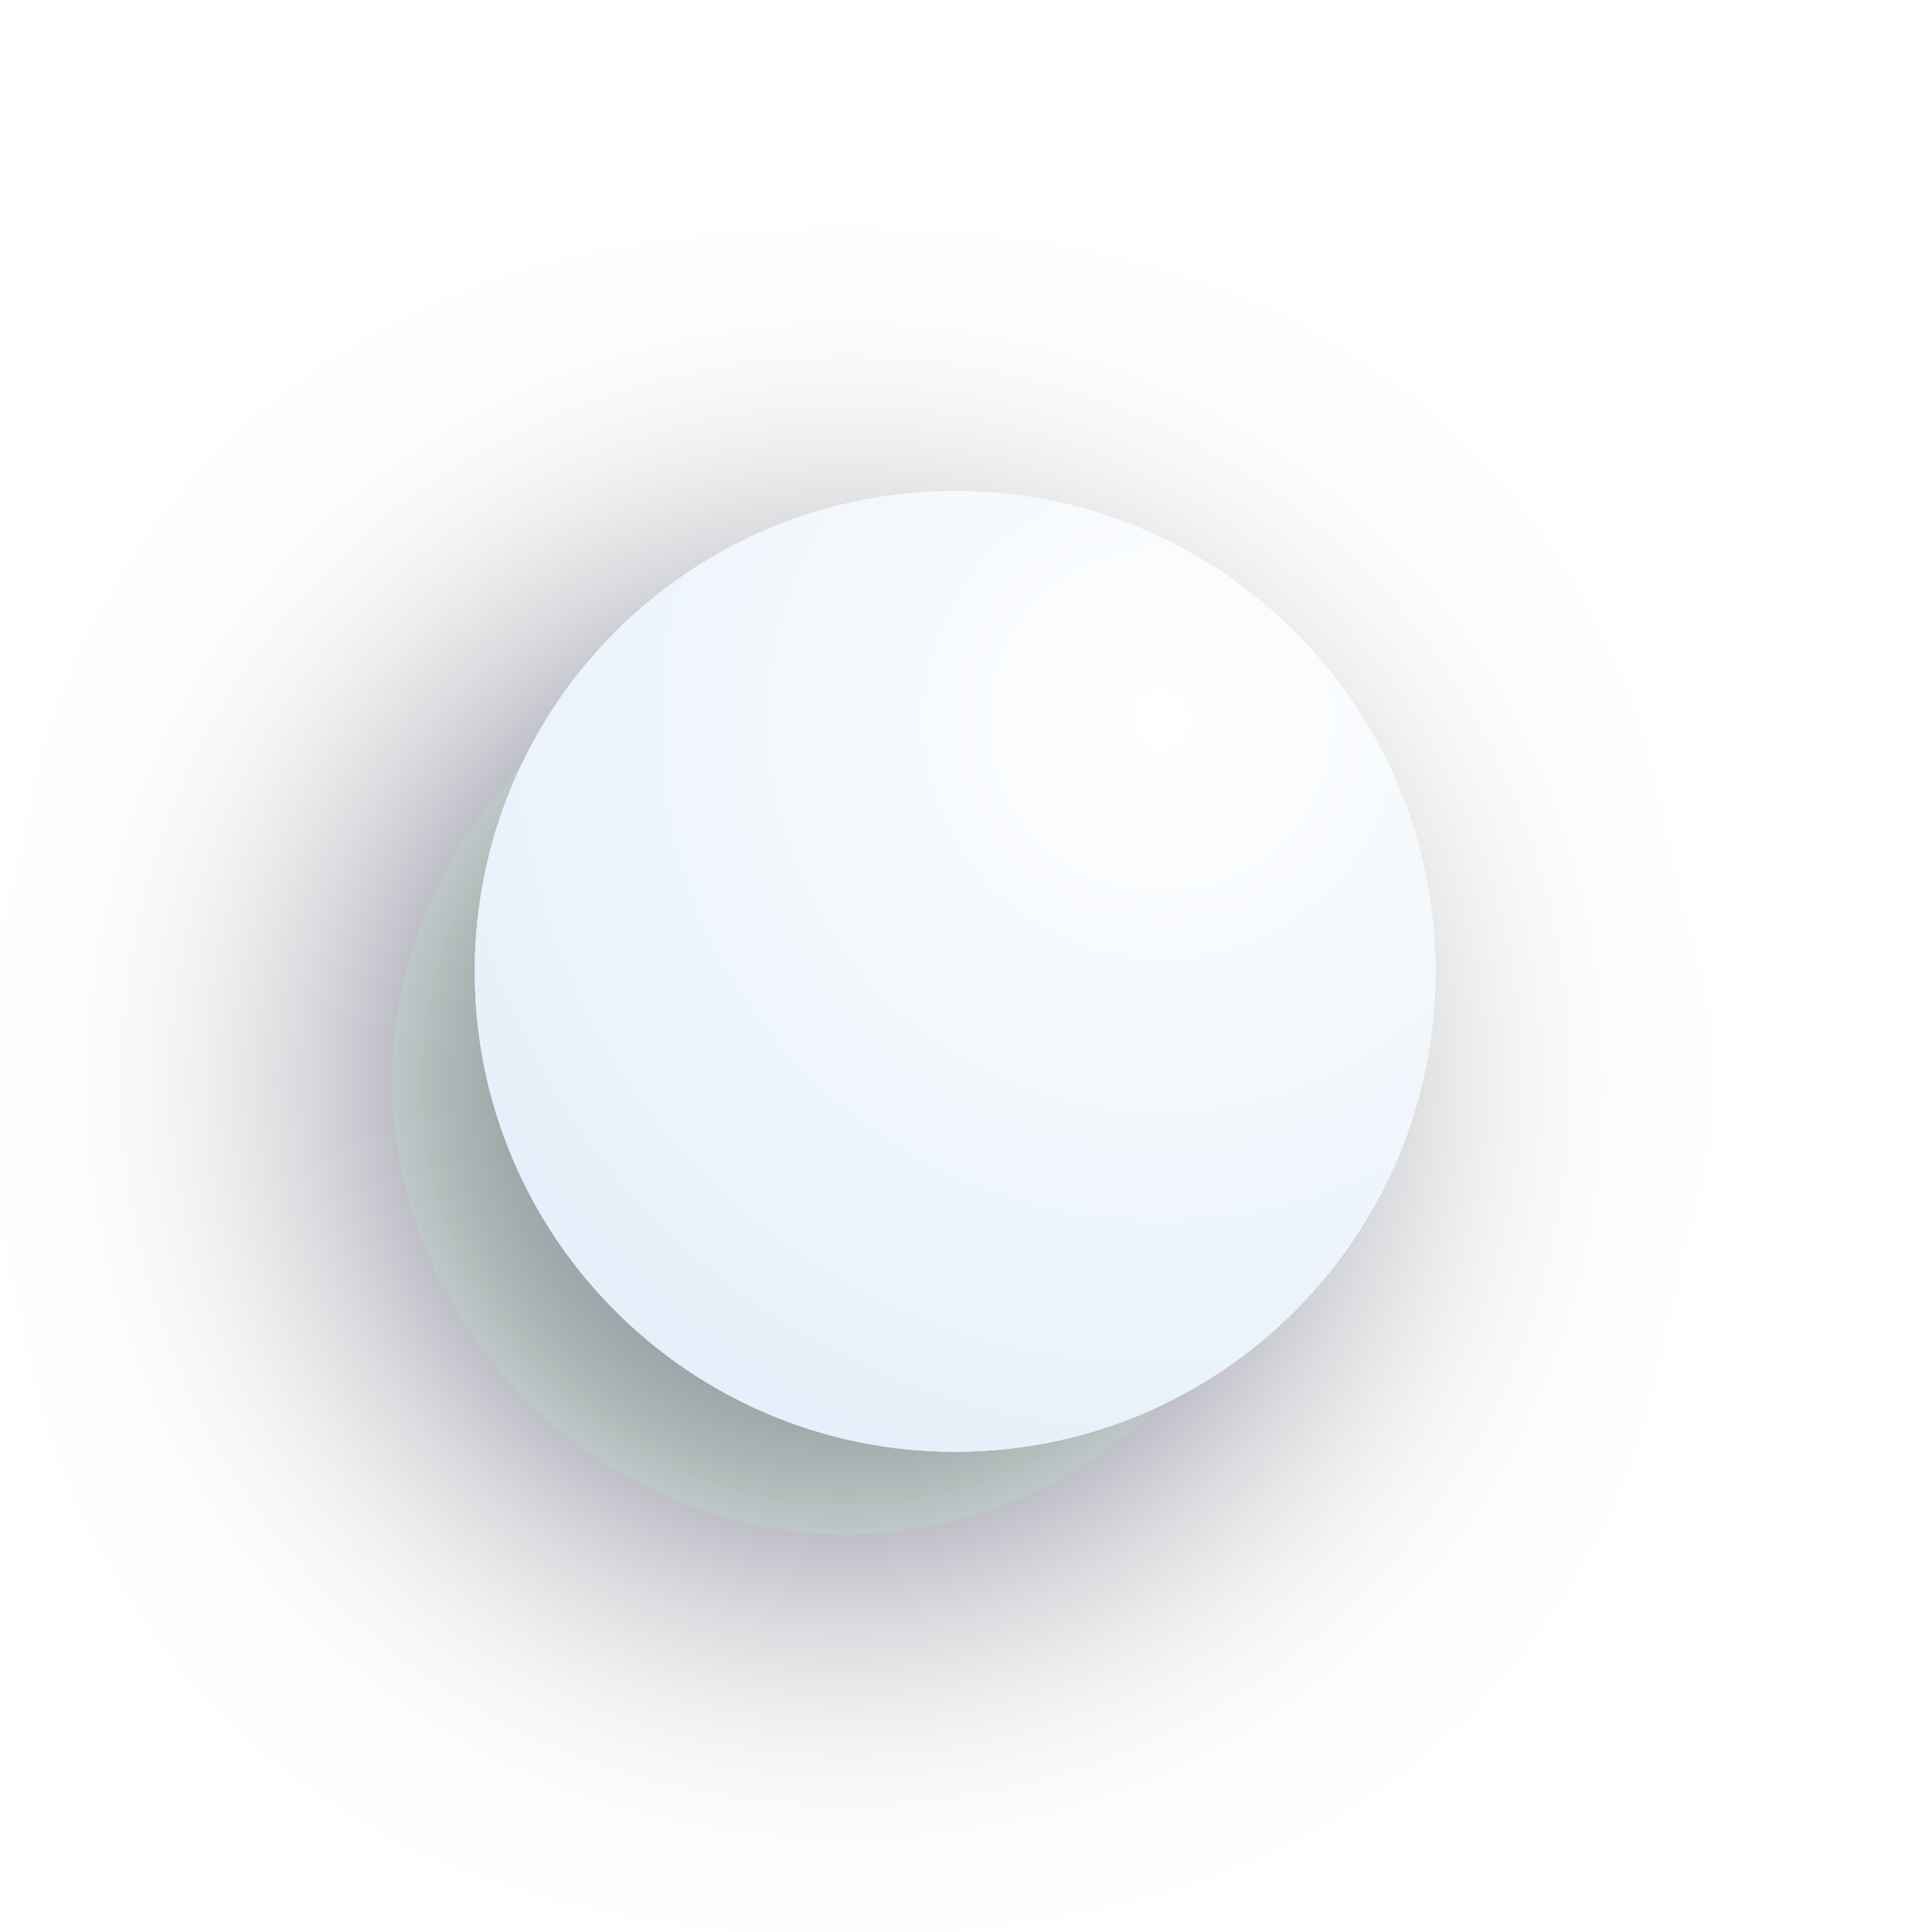
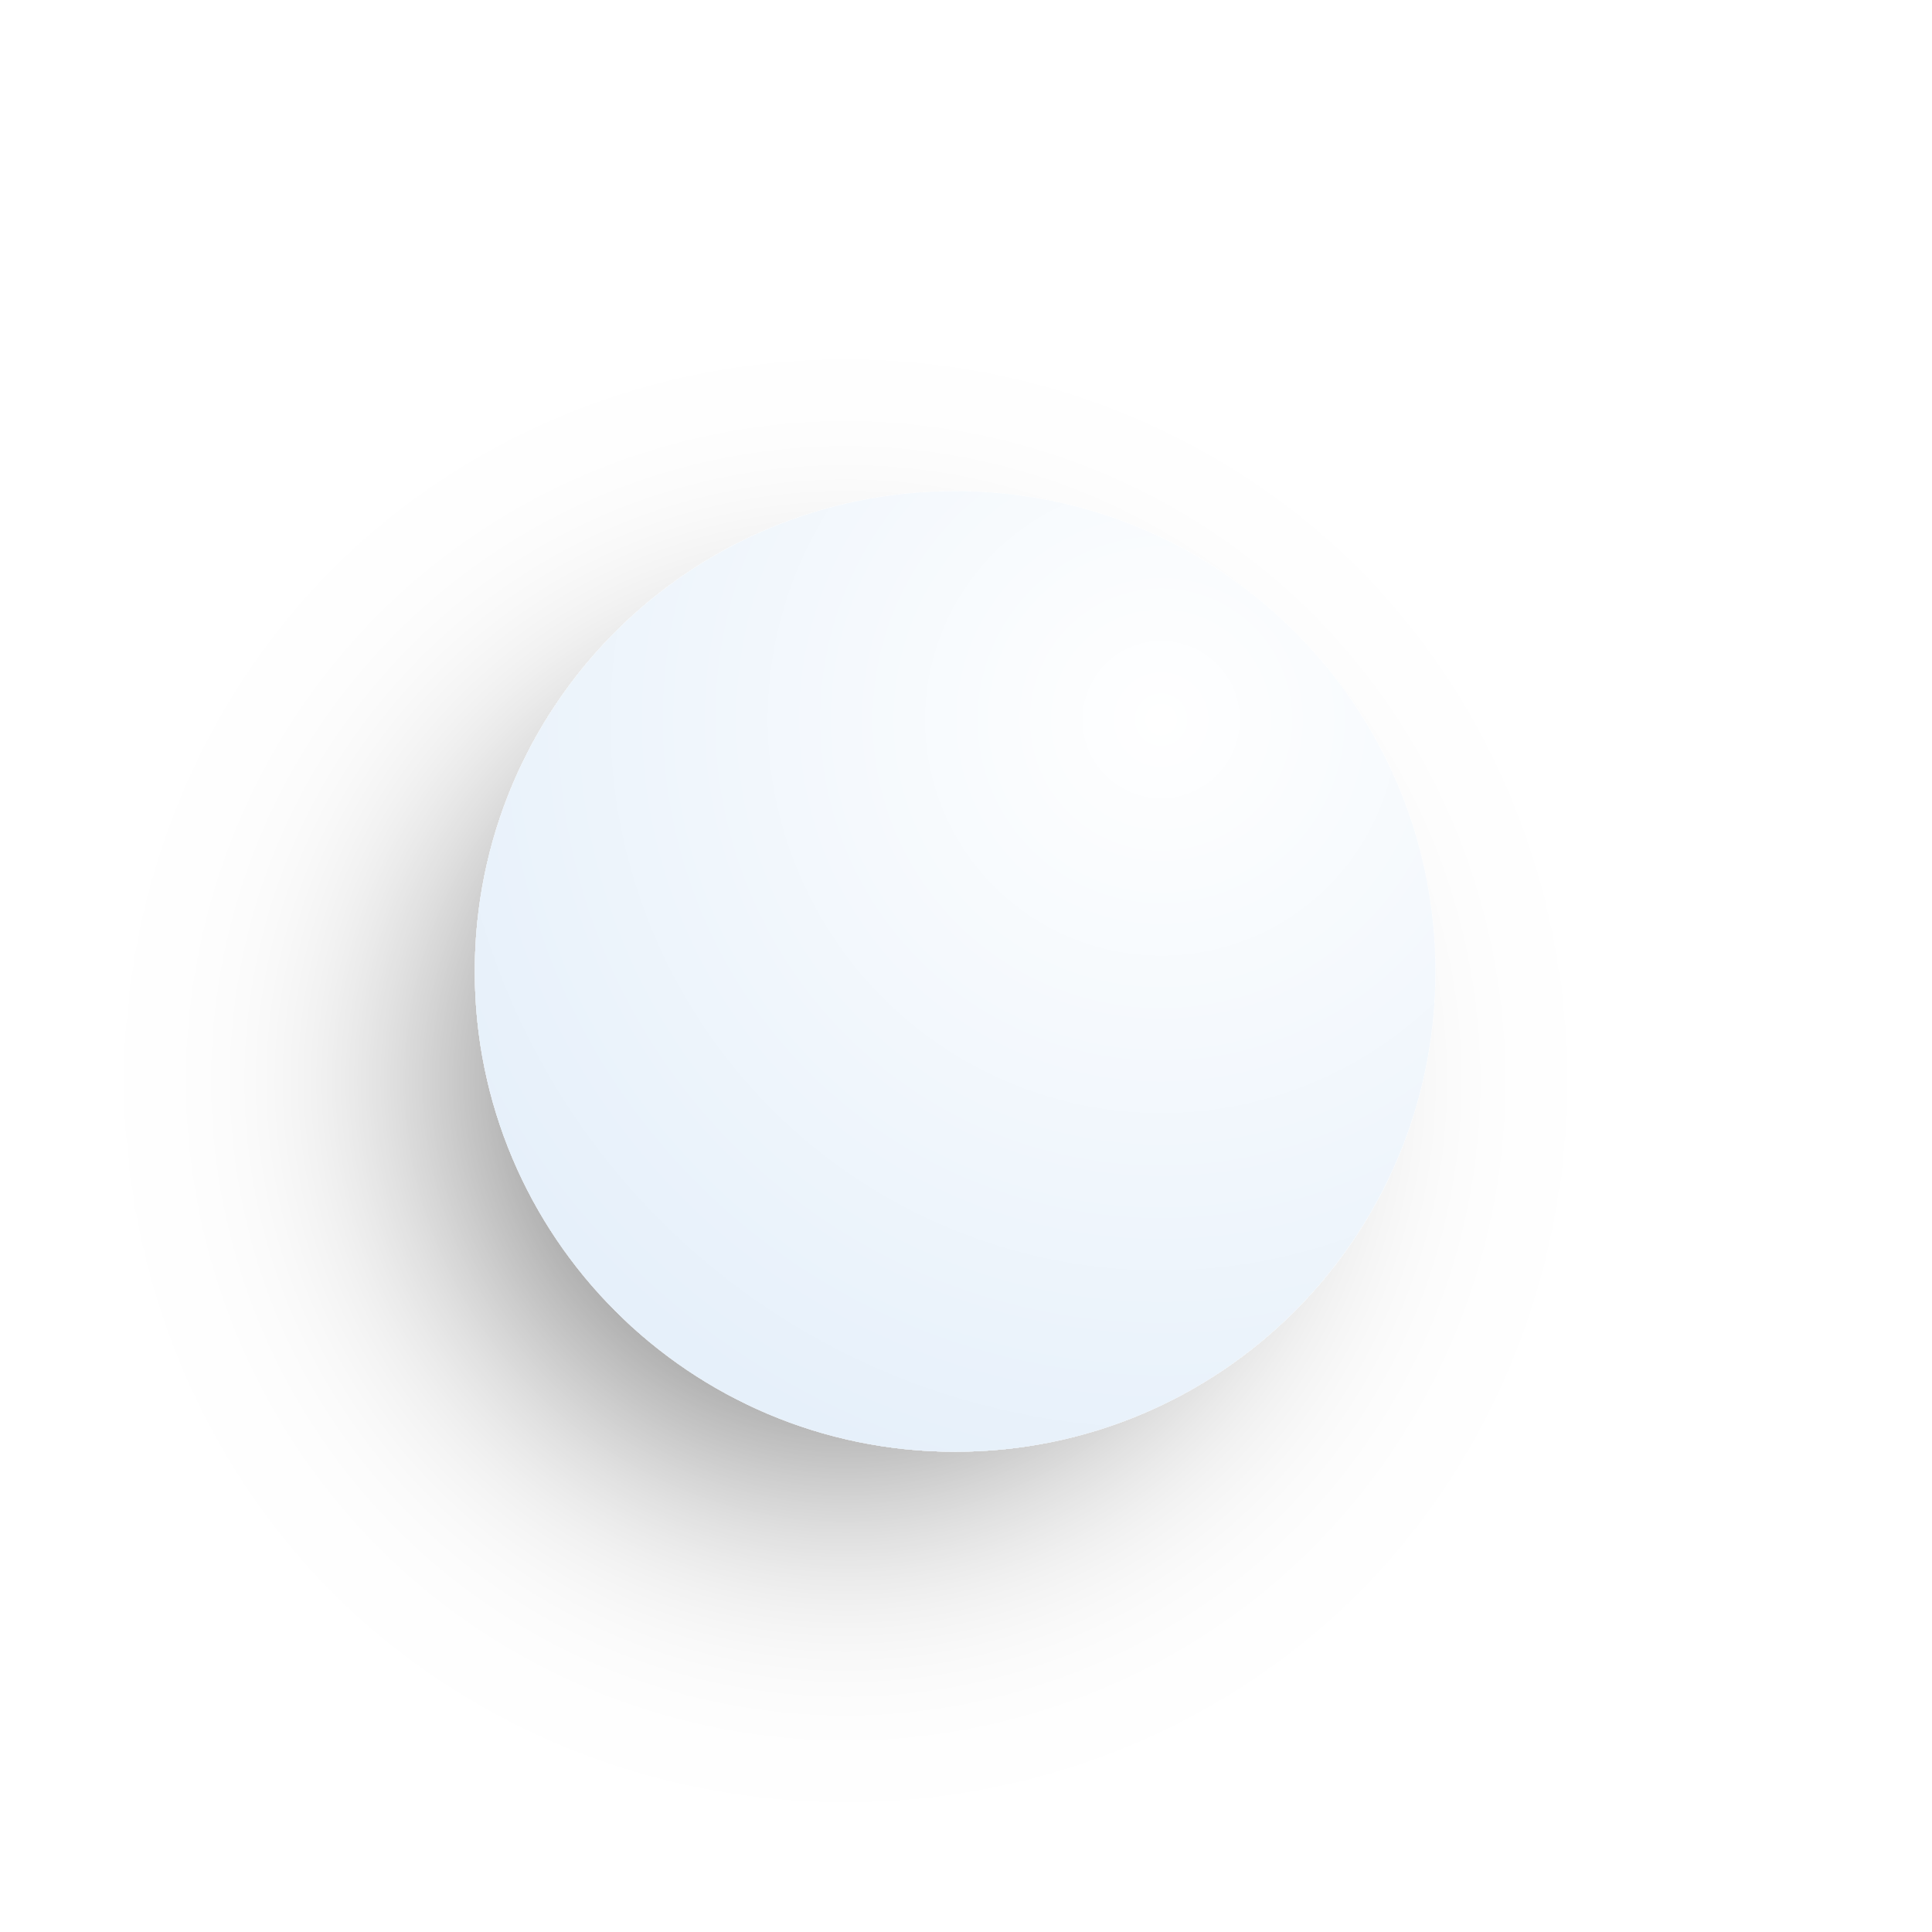
- <svg xmlns="http://www.w3.org/2000/svg" width="354px" height="354px" viewBox="0 0 354 354" version="1.1" style="filter: drop-shadow(rgba(5, 14, 26, 0.5) -20px 20px 30px);">
+ <svg xmlns="http://www.w3.org/2000/svg" width="354px" height="354px" viewBox="0 0 354 354" version="1.1">
  <defs>
    <radialGradient cx="71.565%" cy="23.645%" fx="71.565%" fy="23.645%" r="82.343%" id="radialGradient-4">
      <stop stop-color="#FFFFFF" offset="0%" />
      <stop stop-color="#E6F0FA" offset="100%" />
    </radialGradient>
+     <filter id="drop-shadow" x="-100%" y="-100%" width="350%" height="350%">
+       <feGaussianBlur in="SourceAlpha" stdDeviation="30" />
+       <feOffset dx="-20" dy="20" result="offsetblur" />
+       <feComposite in2="offsetblur" operator="in" />
+       <feMerge>
+         <feMergeNode />
+         <feMergeNode in="SourceGraphic" />
+       </feMerge>
+     </filter>
  </defs>
  <g id="ball-2" stroke="none" stroke-width="1" fill="none" fill-rule="evenodd">
    <g id="element-/-shape-ball" transform="translate(87, 90)">
      <g id="color-/-00-base" fill="url(#radialGradient-4)" fill-rule="evenodd">
+         <circle id="shape" filter="url(#drop-shadow)" opacity=".5" cx="88" cy="88" r="88" />
        <circle id="shape" cx="88" cy="88" r="88" />
      </g>
    </g>
  </g>
</svg>
